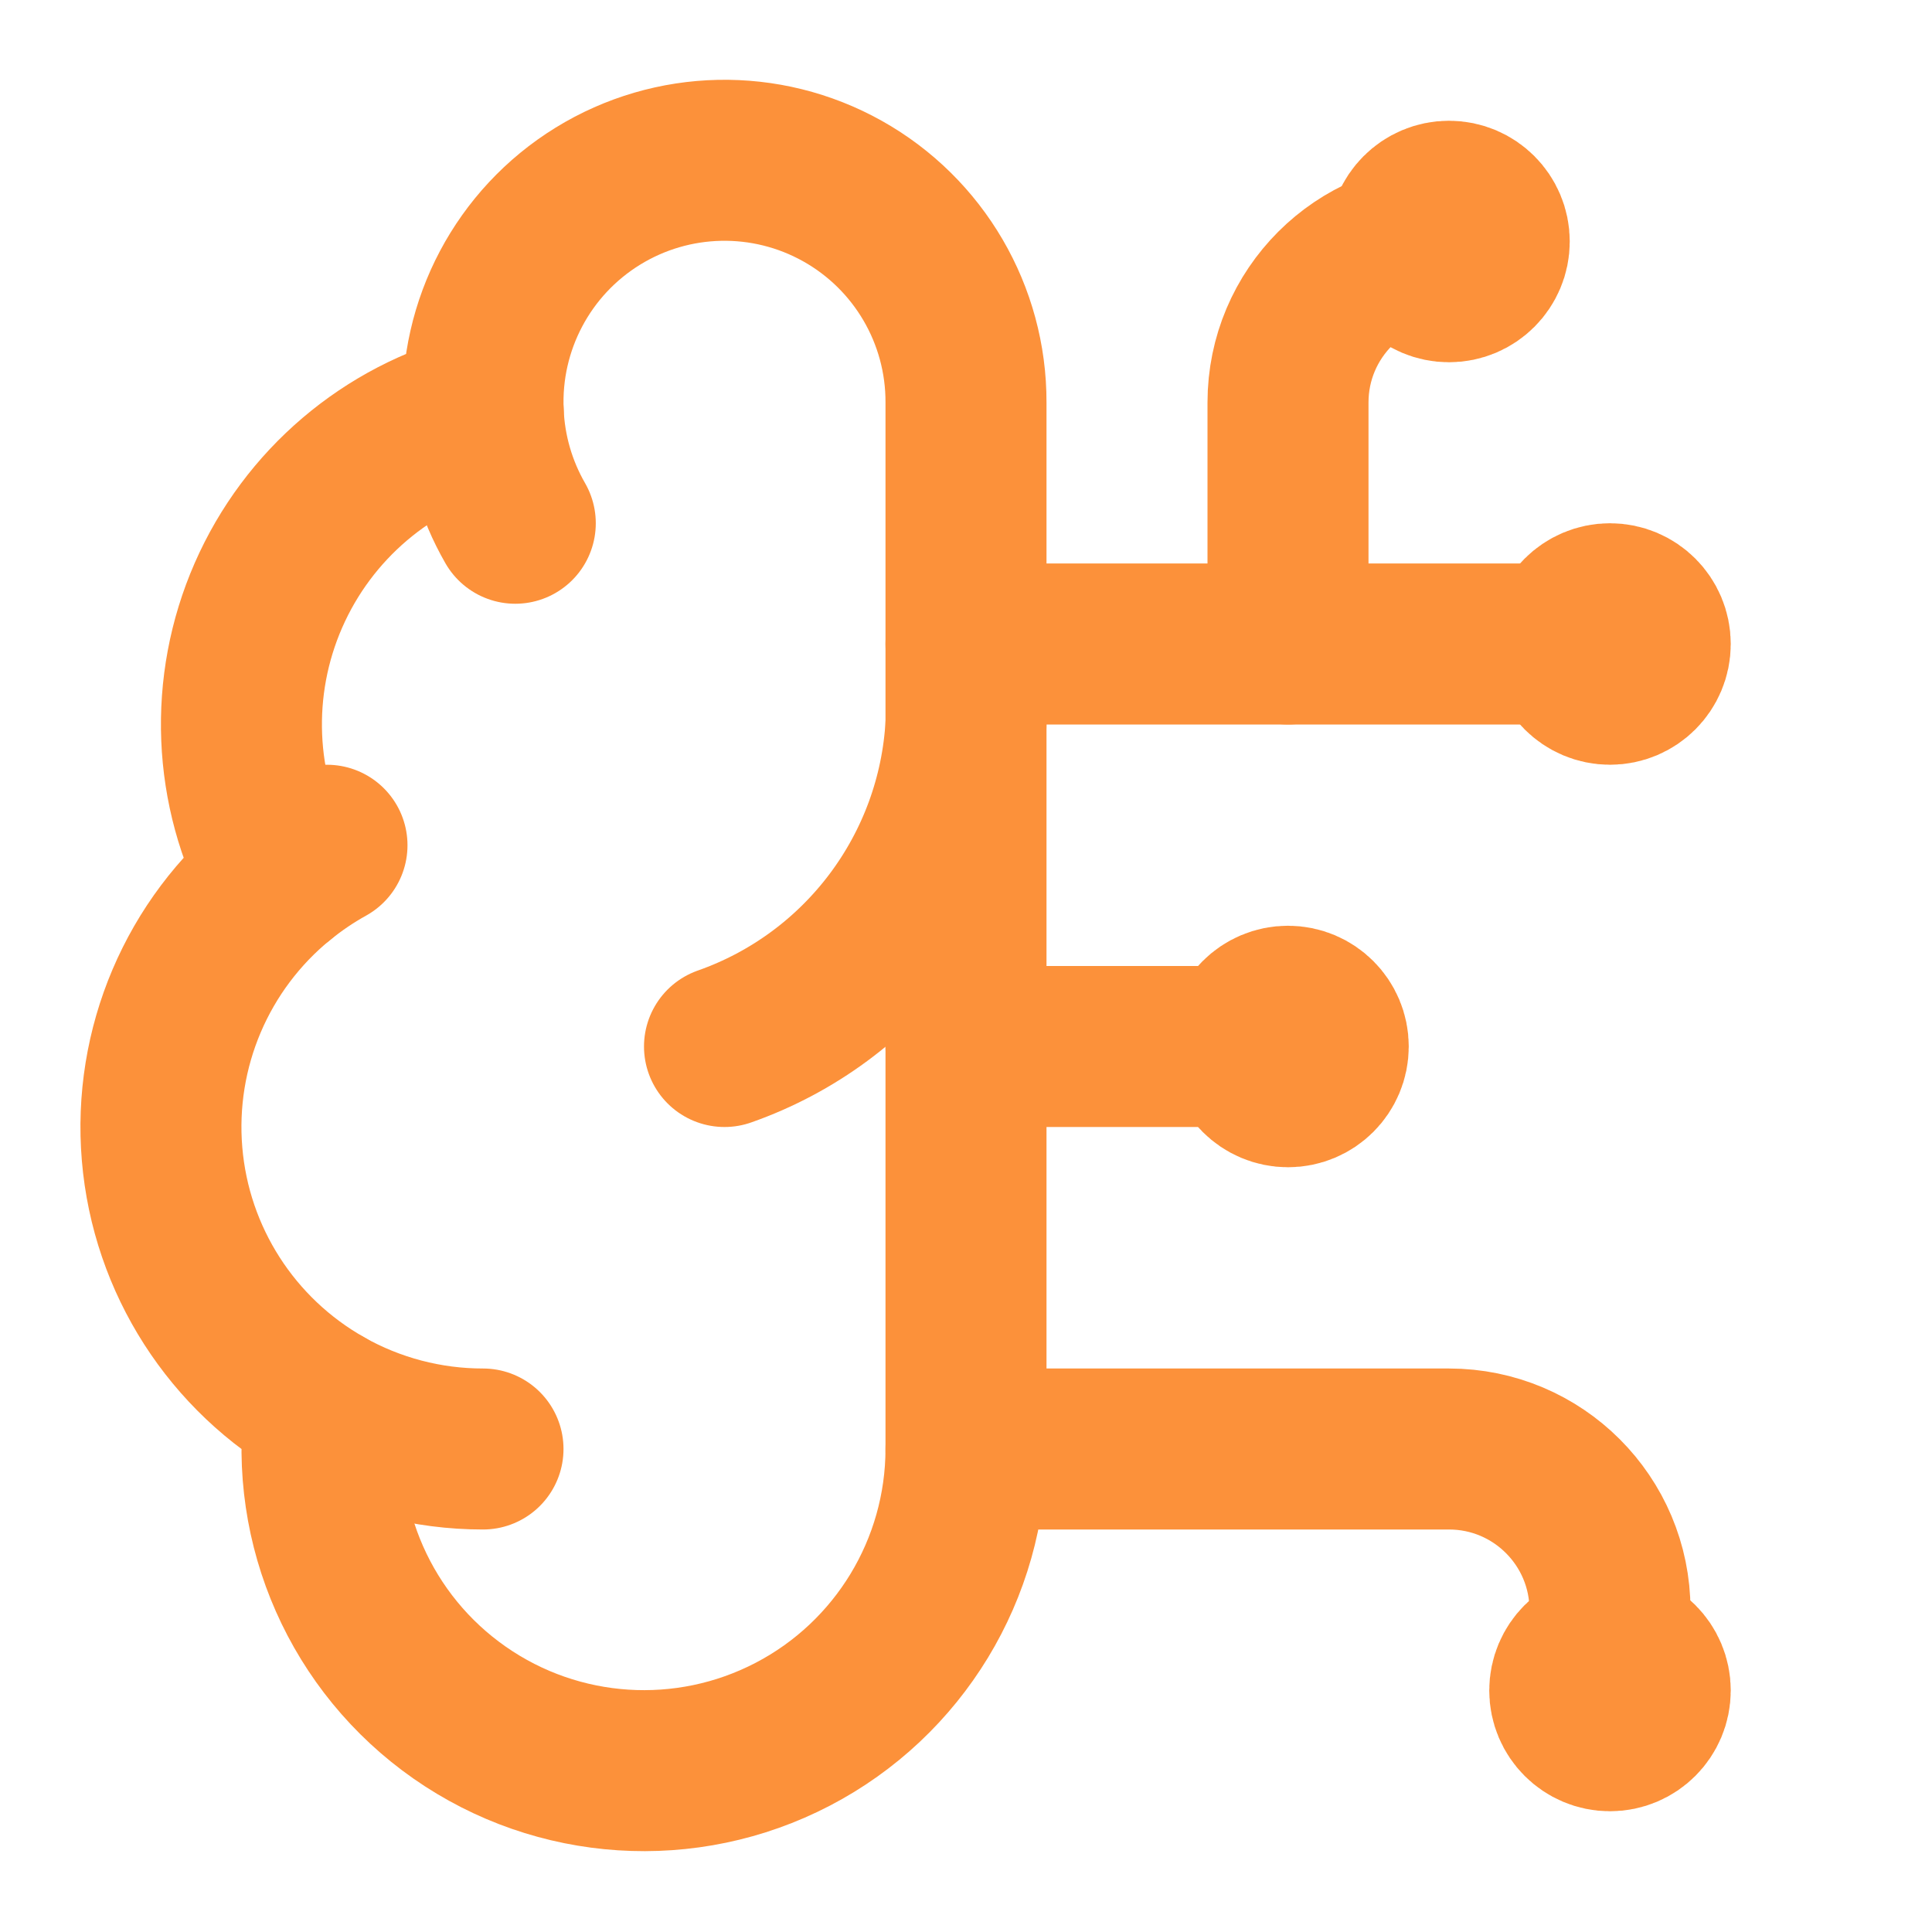
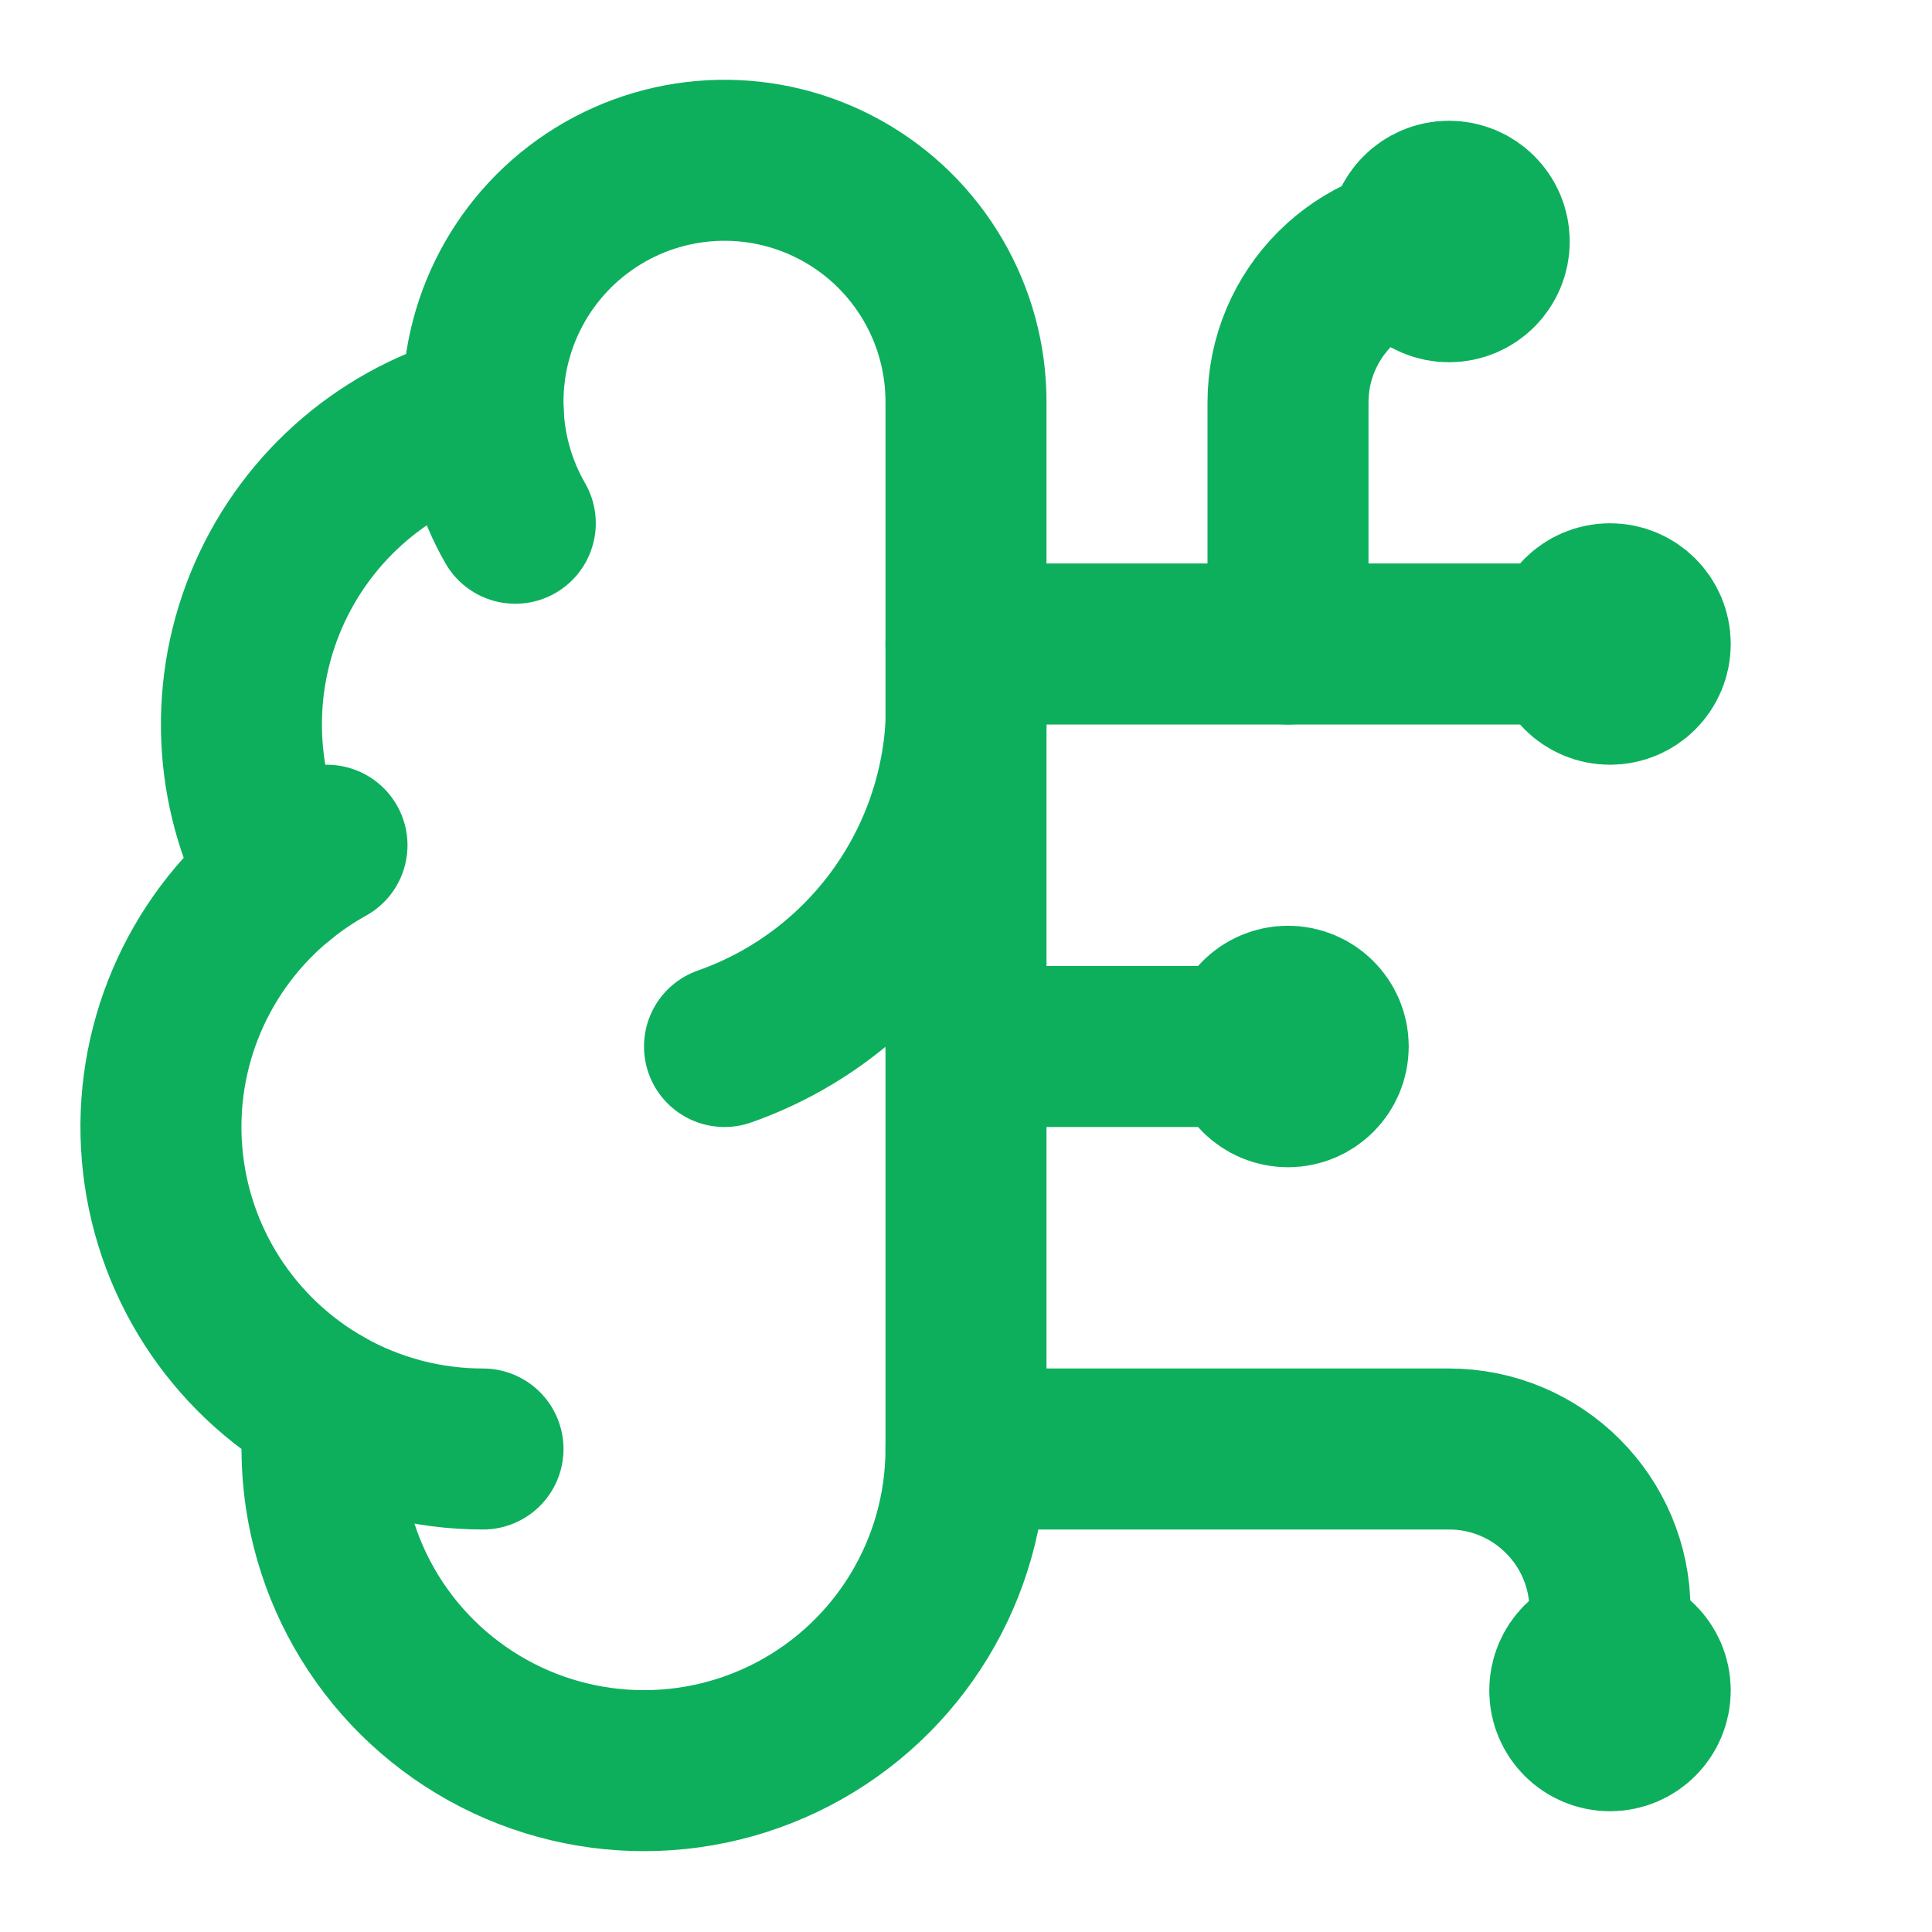
- <svg xmlns="http://www.w3.org/2000/svg" width="36" height="36" viewBox="0 0 24 24" fill="none" stroke="#fc913a" stroke-width="2" stroke-linecap="round" stroke-linejoin="round" class="lucide lucide-brain-circuit-icon lucide-brain-circuit">
+ <svg xmlns="http://www.w3.org/2000/svg" width="36" height="36" viewBox="0 0 24 24" fill="none" stroke="#0daf5d" stroke-width="2" stroke-linecap="round" stroke-linejoin="round" class="lucide lucide-brain-circuit-icon lucide-brain-circuit">
  <path d="M12 5a3 3 0 1 0-5.997.125 4 4 0 0 0-2.526 5.77 4 4 0 0 0 .556 6.588A4 4 0 1 0 12 18Z" />
  <path d="M9 13a4.5 4.5 0 0 0 3-4" />
  <path d="M6.003 5.125A3 3 0 0 0 6.401 6.5" />
  <path d="M3.477 10.896a4 4 0 0 1 .585-.396" />
  <path d="M6 18a4 4 0 0 1-1.967-.516" />
  <path d="M12 13h4" />
  <path d="M12 18h6a2 2 0 0 1 2 2v1" />
  <path d="M12 8h8" />
  <path d="M16 8V5a2 2 0 0 1 2-2" />
  <circle cx="16" cy="13" r=".5" />
  <circle cx="18" cy="3" r=".5" />
  <circle cx="20" cy="21" r=".5" />
  <circle cx="20" cy="8" r=".5" />
</svg>
